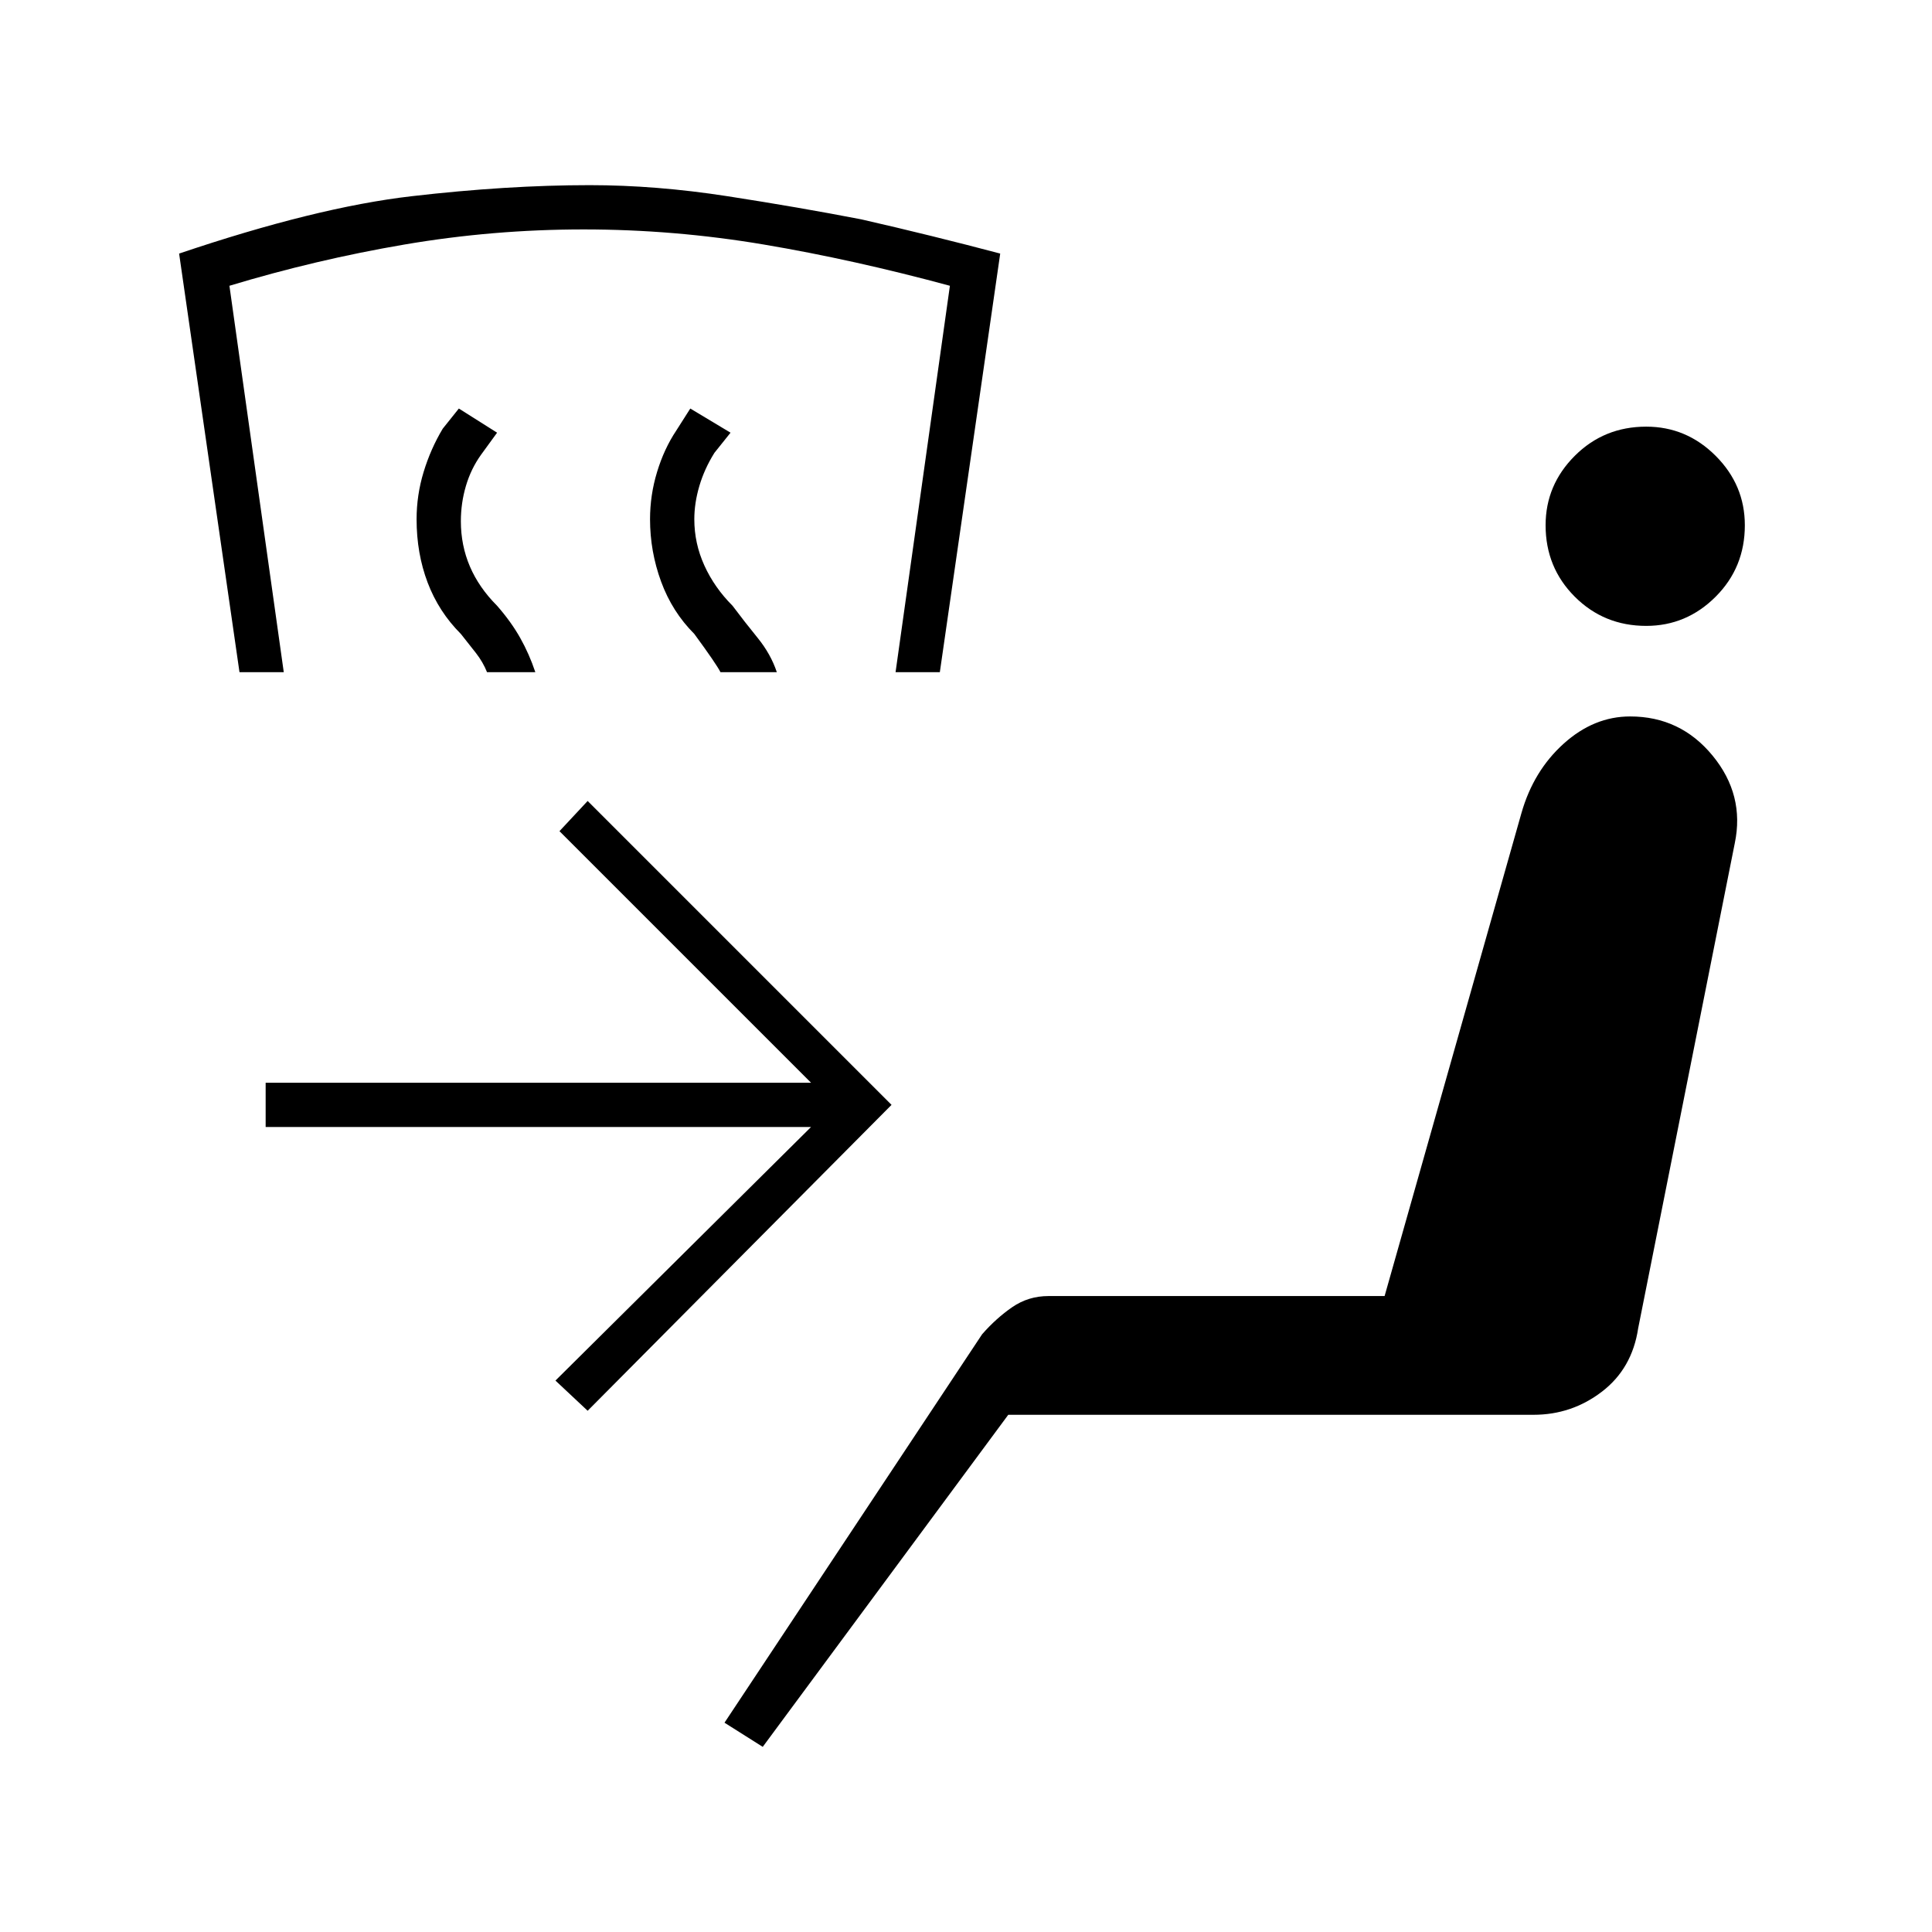
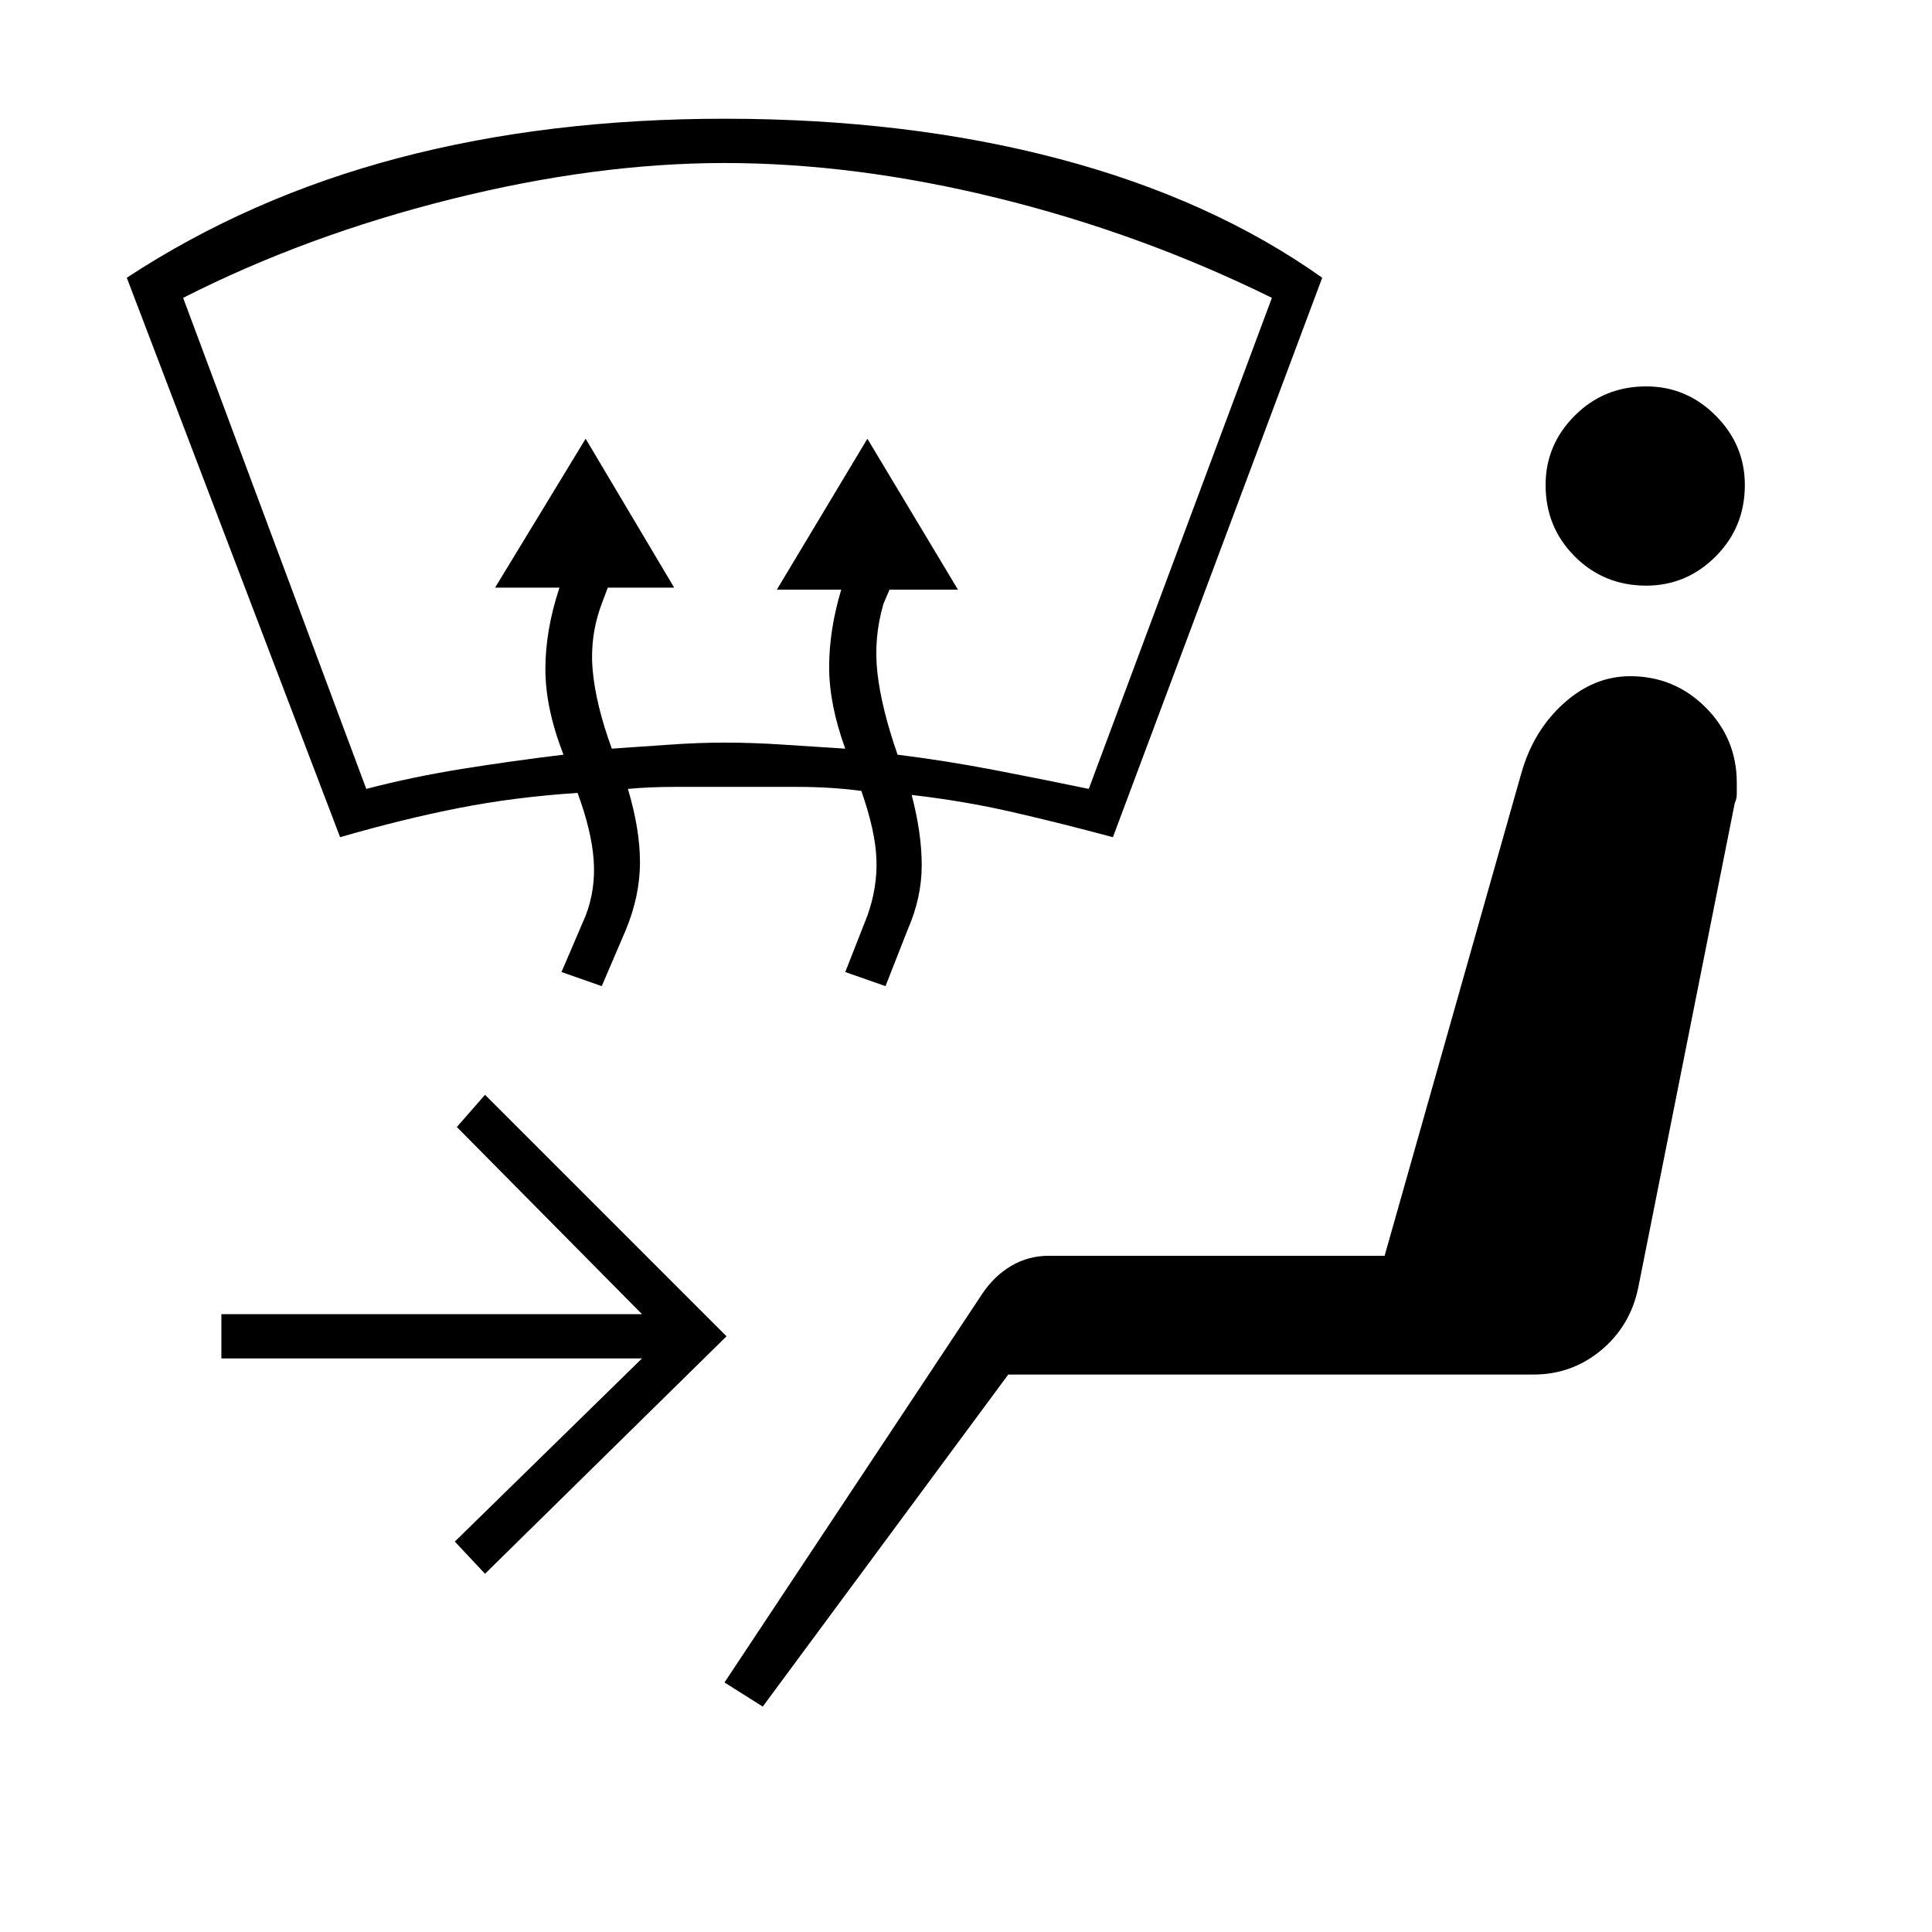
<svg xmlns="http://www.w3.org/2000/svg" viewBox="0 -960 960 960">
-   <path d="m379-92-19-12 128-193q7-8 15-13.5t18-5.5h167l68-240q6-21 21-34.5t33-13.5q25 0 41 19.5t11 43.5l-48 241q-3 20-18 31.5T762-257H501L379-92Zm439-557q-21 0-35.5-14.5T768-699q0-20 14.5-34.5T818-748q20 0 34.5 14.5T867-699q0 21-14.5 35.5T818-649Zm-576 23q-2-5-5.5-9.5T229-645q-11-11-16.5-25.5T207-702q0-12 3.5-23.5T220-747l8-10 19 12-8 11q-5 7-7.5 15.5T229-701q0 12 4.5 22.5T247-659q7 8 11.5 16t7.5 17h-24Zm-123 0L89-834q68-23 115.5-28.5T293-868q33 0 68.5 5.5T428-851q35 8 69 17l-30 208h-22l27-192q-48-13-92.5-20.5T290-846q-45 0-89 7.5T114-818l27 192h-22Zm239 0q-2-4-13-19-11-11-16.5-26t-5.5-31q0-12 3.5-23.5T336-746l7-11 20 12-8 10q-5 8-7.5 16.5T345-702q0 12 5 23t14 20q6 8 12.5 16t9.5 17h-28Zm-66 367-16-15 127-126H132v-22h271L278-547l14-15 151 151-151 152Z" />
+   <path d="M361-296 241-178l-15-16 93-91H110v-22h209l-92-93 14-16 120 120Zm18 184-19-12 128-193q6-9 14.5-14t18.5-5h167l68-240q6-21 21-34.5t33-13.5q22 0 37.5 15.5T863-571v5.5q0 2.5-1 4.5l-48 241q-4 19-18.5 31T762-277H501L379-112ZM169-544 63-822q61-40 135-59.5T360-901q91 0 166.5 20T657-822L553-544q-26-7-50-12.5t-50-8.5q5 19 5 35t-7 32l-11 28-20-7 11-28q5-14 4.5-28t-7.5-34q-15-2-32-2h-61q-12 0-23 1 6 20 6 36.5t-7 33.5l-12 28-20-7 12-28q5-13 4-27.5t-8-33.5q-31 2-59 7.5T169-544Zm13-24q23-6 48-10t50-7q-9-23-9-42.5t7-40.5h-32l45-74 44 74h-33l-3 8q-6 16-4.5 33t9.5 39q15-1 29-2t27-1q14 0 29 1t31 2q-8-22-8-40.5t6-38.5h-32l45-75 45 75h-34l-3 7q-5 17-3 34.5t10 40.5q24 3 47.5 7.5T541-568l91-244q-65-32-136-49.5T360-879q-64 0-136 18T91-812l91 244Zm636-101q-21 0-35.5-14.5T768-719q0-20 14.5-34.5T818-768q20 0 34.5 14.5T867-719q0 21-14.5 35.5T818-669Z" />
</svg>
